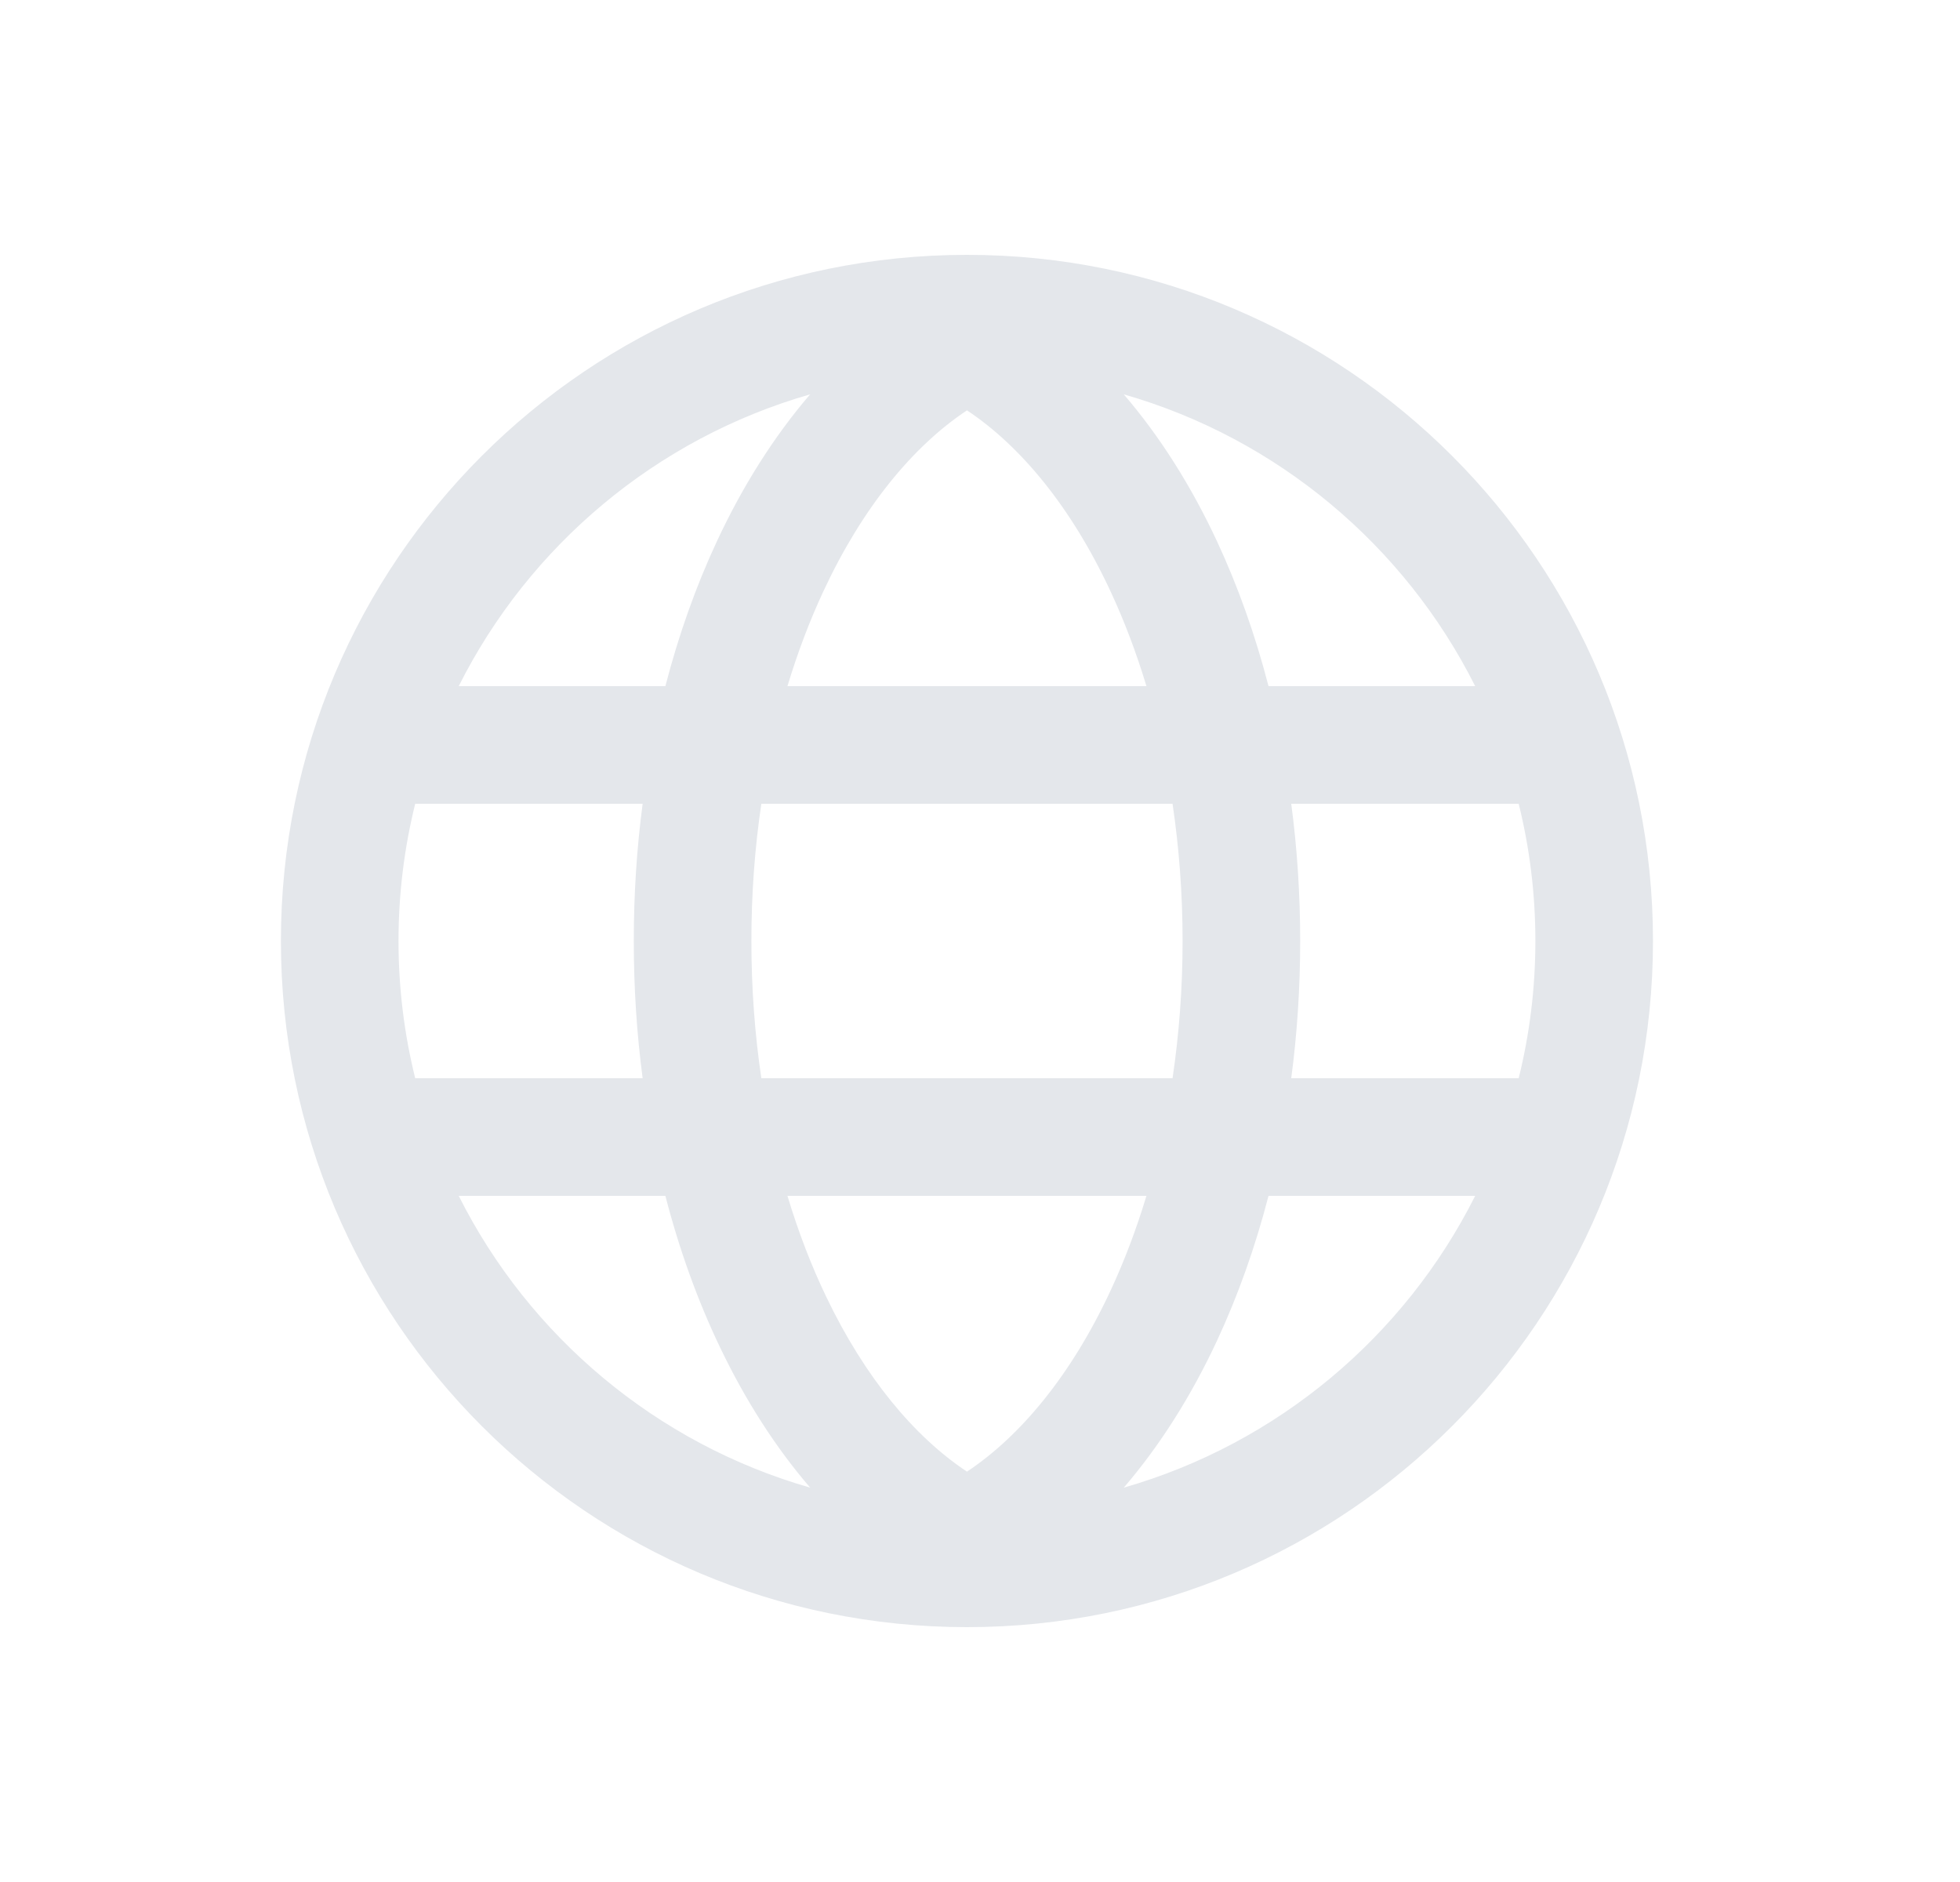
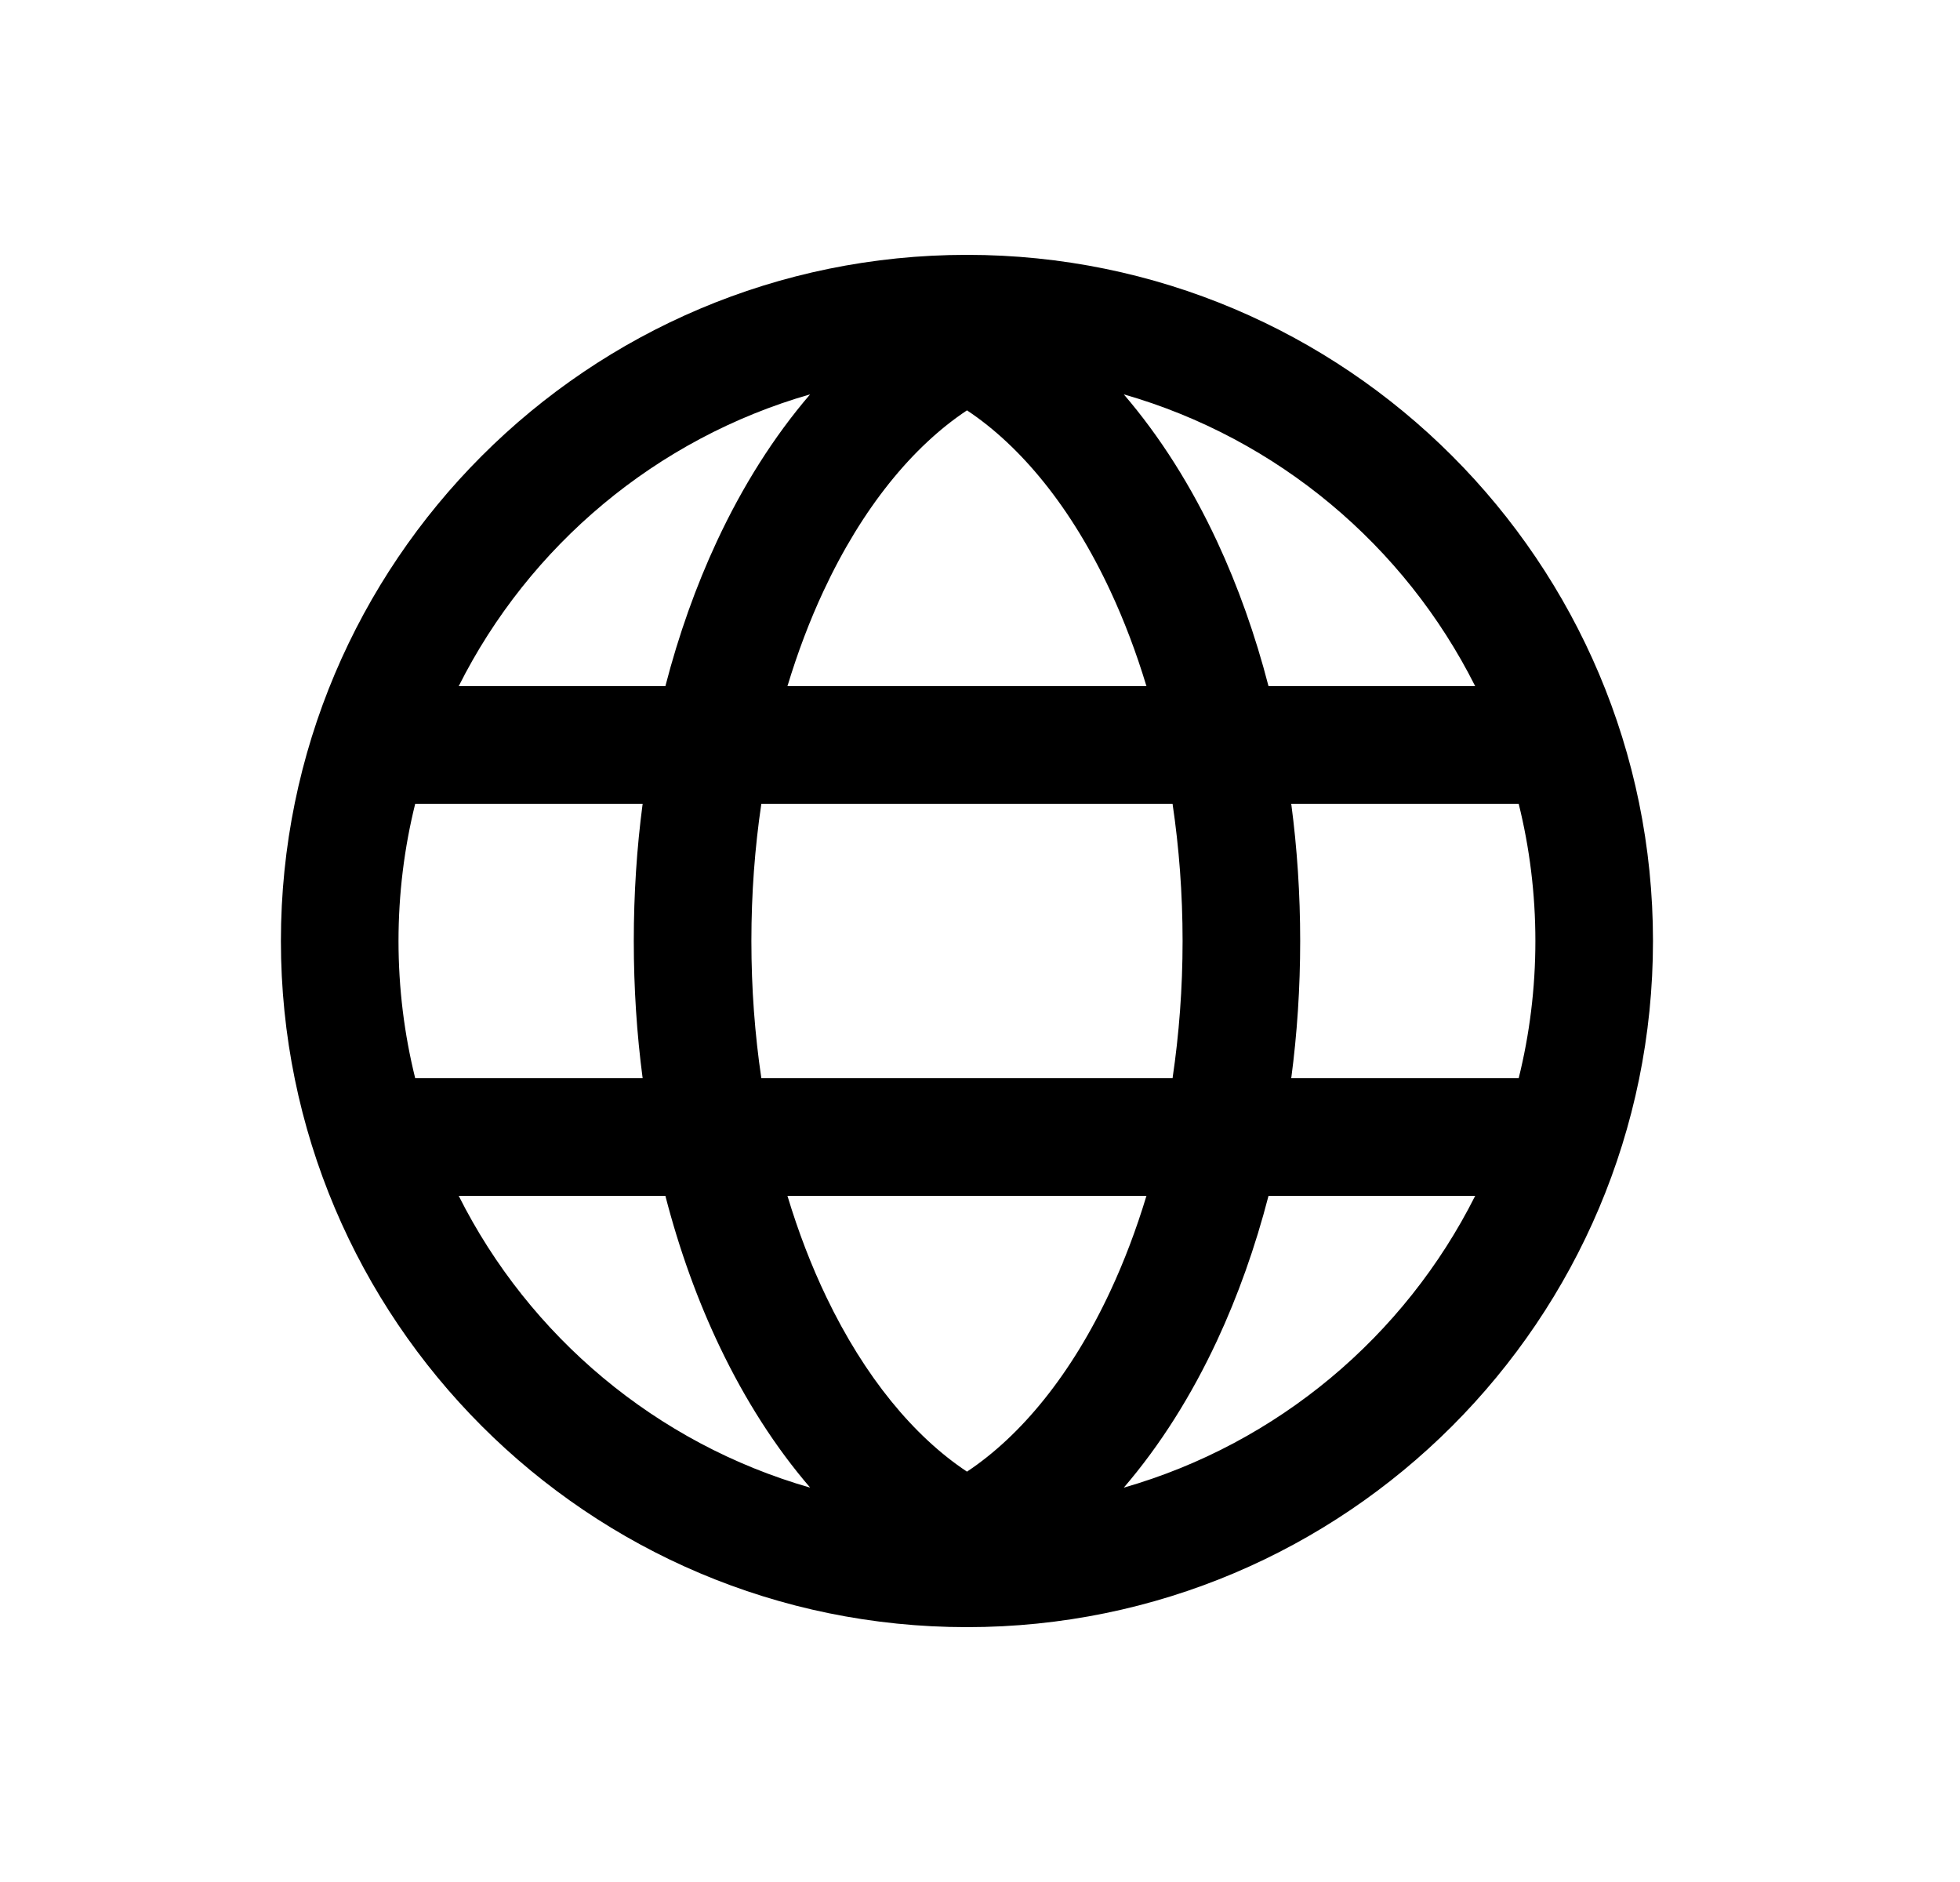
<svg xmlns="http://www.w3.org/2000/svg" width="25" height="24" viewBox="0 0 25 24" fill="none">
-   <path fill-rule="evenodd" clip-rule="evenodd" d="M3.583 12C3.583 7.168 7.501 3.25 12.334 3.25C17.166 3.25 21.084 7.168 21.084 12C21.084 16.832 17.166 20.75 12.334 20.75C7.501 20.75 3.583 16.832 3.583 12ZM5.851 8.75C6.751 6.958 8.372 5.591 10.333 5.029C9.869 5.569 9.469 6.205 9.143 6.905C8.878 7.474 8.657 8.093 8.487 8.75H5.851ZM5.296 10.25C5.157 10.81 5.083 11.397 5.083 12C5.083 12.603 5.157 13.19 5.296 13.75H8.197C8.122 13.183 8.084 12.598 8.084 12C8.084 11.402 8.122 10.816 8.197 10.25H5.296ZM9.711 10.25C9.628 10.809 9.584 11.395 9.584 12C9.584 12.605 9.628 13.191 9.711 13.75H14.956C15.039 13.191 15.084 12.605 15.084 12C15.084 11.395 15.039 10.809 14.956 10.25H9.711ZM16.47 10.25C16.545 10.816 16.584 11.402 16.584 12C16.584 12.598 16.545 13.184 16.47 13.75H19.371C19.51 13.19 19.584 12.603 19.584 12C19.584 11.397 19.51 10.81 19.371 10.25H16.47ZM18.816 8.75H16.18C16.01 8.093 15.789 7.474 15.524 6.905C15.198 6.205 14.798 5.569 14.334 5.029C16.295 5.591 17.916 6.958 18.816 8.75ZM14.623 8.75H10.044C10.174 8.32 10.328 7.914 10.503 7.539C10.998 6.476 11.642 5.692 12.334 5.233C13.025 5.692 13.669 6.476 14.164 7.539C14.339 7.914 14.493 8.32 14.623 8.75ZM5.851 15.25H8.487C8.666 15.943 8.902 16.594 9.187 17.188C9.505 17.851 9.889 18.455 10.334 18.971C8.372 18.409 6.751 17.042 5.851 15.25ZM14.623 15.25H10.044C10.183 15.711 10.349 16.142 10.54 16.54C11.031 17.564 11.66 18.32 12.334 18.767C13.025 18.308 13.669 17.524 14.164 16.461C14.339 16.086 14.493 15.68 14.623 15.25ZM15.524 17.095C15.789 16.526 16.01 15.907 16.18 15.25H18.816C17.916 17.042 16.295 18.409 14.334 18.971C14.798 18.431 15.198 17.795 15.524 17.095Z" fill="#E4E7EB" />
+   <path fill-rule="evenodd" clip-rule="evenodd" d="M3.583 12C3.583 7.168 7.501 3.25 12.334 3.25C17.166 3.25 21.084 7.168 21.084 12C21.084 16.832 17.166 20.75 12.334 20.75C7.501 20.75 3.583 16.832 3.583 12ZM5.851 8.75C6.751 6.958 8.372 5.591 10.333 5.029C9.869 5.569 9.469 6.205 9.143 6.905C8.878 7.474 8.657 8.093 8.487 8.75H5.851ZM5.296 10.25C5.157 10.81 5.083 11.397 5.083 12C5.083 12.603 5.157 13.19 5.296 13.75H8.197C8.122 13.183 8.084 12.598 8.084 12C8.084 11.402 8.122 10.816 8.197 10.25H5.296ZM9.711 10.25C9.628 10.809 9.584 11.395 9.584 12C9.584 12.605 9.628 13.191 9.711 13.75H14.956C15.039 13.191 15.084 12.605 15.084 12C15.084 11.395 15.039 10.809 14.956 10.25H9.711ZM16.47 10.25C16.545 10.816 16.584 11.402 16.584 12C16.584 12.598 16.545 13.184 16.47 13.75H19.371C19.51 13.19 19.584 12.603 19.584 12C19.584 11.397 19.51 10.81 19.371 10.25H16.47ZM18.816 8.75H16.18C16.01 8.093 15.789 7.474 15.524 6.905C15.198 6.205 14.798 5.569 14.334 5.029C16.295 5.591 17.916 6.958 18.816 8.75ZM14.623 8.75H10.044C10.174 8.32 10.328 7.914 10.503 7.539C10.998 6.476 11.642 5.692 12.334 5.233C13.025 5.692 13.669 6.476 14.164 7.539C14.339 7.914 14.493 8.32 14.623 8.75ZM5.851 15.25H8.487C8.666 15.943 8.902 16.594 9.187 17.188C9.505 17.851 9.889 18.455 10.334 18.971C8.372 18.409 6.751 17.042 5.851 15.25ZM14.623 15.25H10.044C10.183 15.711 10.349 16.142 10.54 16.54C11.031 17.564 11.66 18.32 12.334 18.767C13.025 18.308 13.669 17.524 14.164 16.461C14.339 16.086 14.493 15.68 14.623 15.25ZM15.524 17.095C15.789 16.526 16.01 15.907 16.18 15.25H18.816C17.916 17.042 16.295 18.409 14.334 18.971C14.798 18.431 15.198 17.795 15.524 17.095Z" fill="currentColor" />
</svg>
